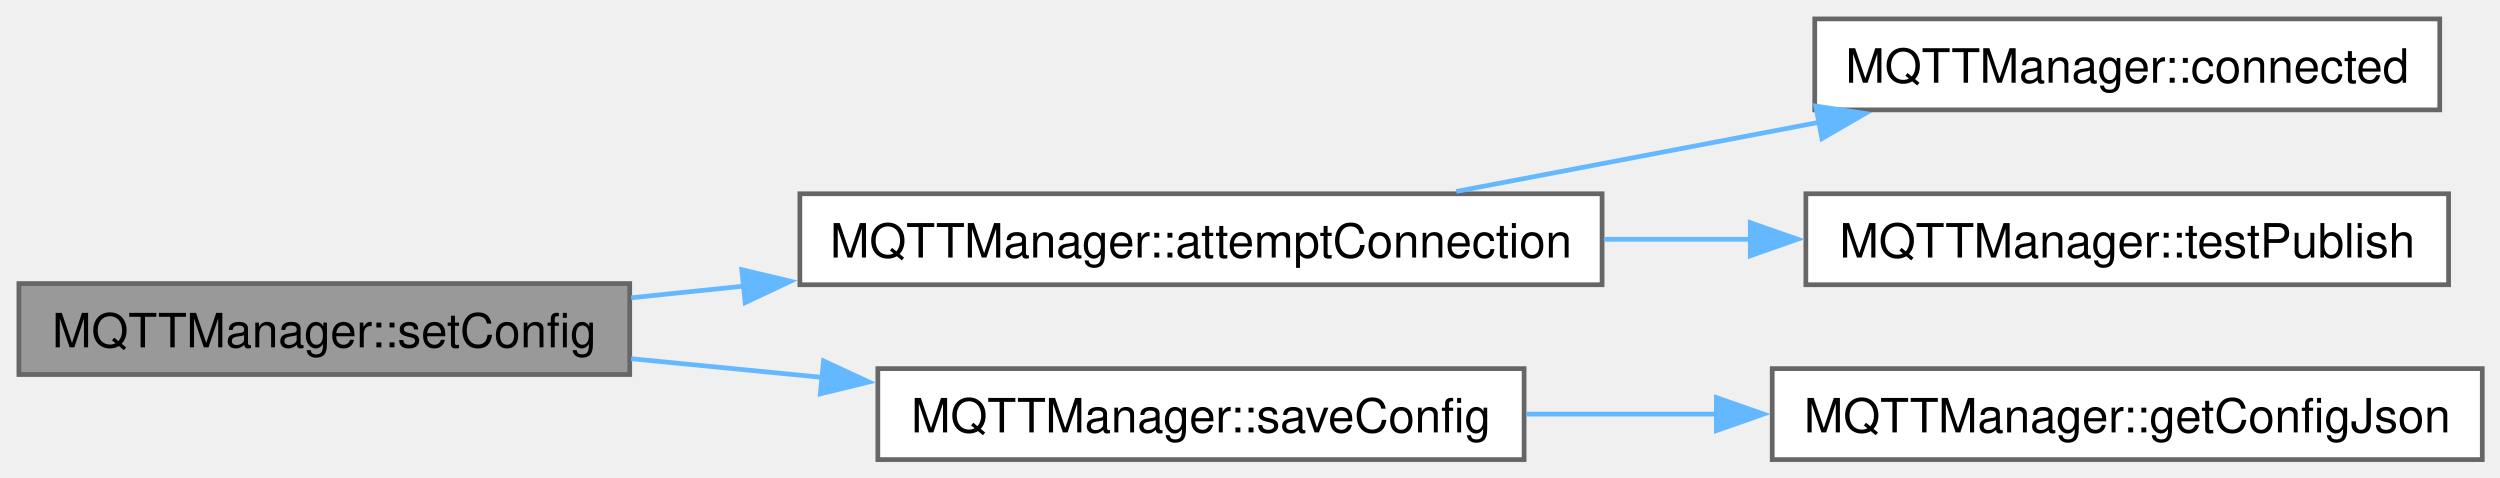
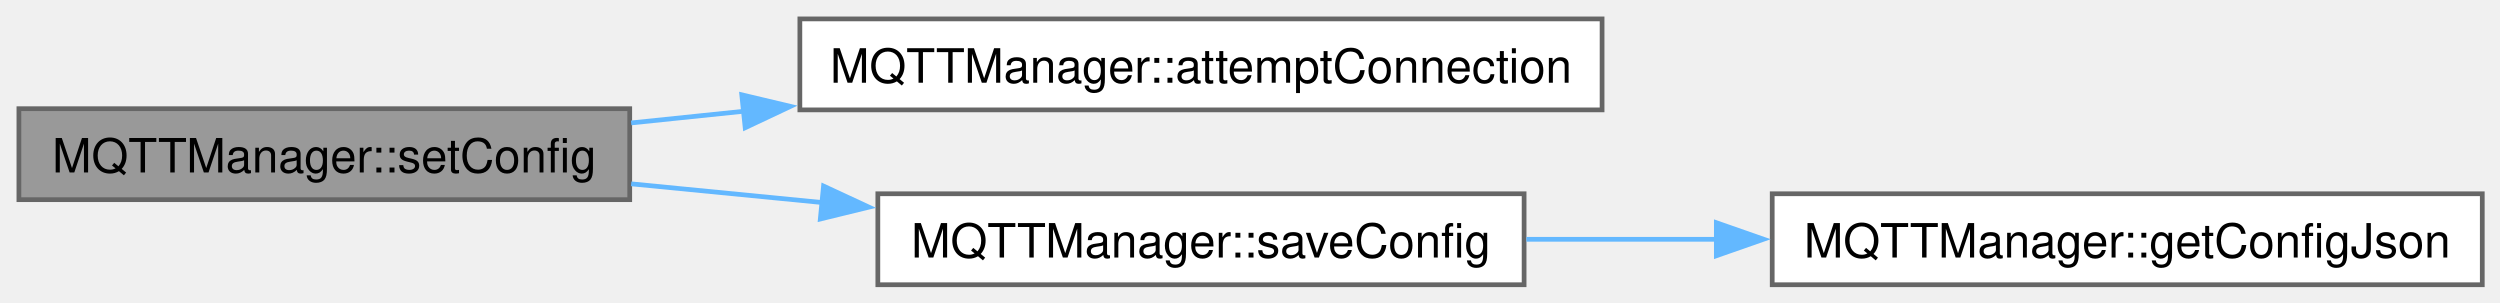
- <svg xmlns="http://www.w3.org/2000/svg" xmlns:xlink="http://www.w3.org/1999/xlink" width="529pt" height="101pt" viewBox="0.00 0.00 529.00 101.00">
-   <g id="graph0" class="graph" transform="scale(1 1) rotate(0) translate(4 97.25)">
+ <svg xmlns="http://www.w3.org/2000/svg" xmlns:xlink="http://www.w3.org/1999/xlink" width="529pt" height="64pt" viewBox="0.00 0.00 529.00 64.00">
+   <g id="graph0" class="graph" transform="scale(1 1) rotate(0) translate(4 60.25)">
    <g id="Node000001" class="node">
      <g id="a_Node000001">
        <a xlink:title="Set new configuration.">
          <polygon fill="#999999" stroke="#666666" points="129.25,-37.25 0,-37.25 0,-18 129.25,-18 129.25,-37.25" />
          <text xml:space="preserve" text-anchor="middle" x="64.62" y="-23.75" font-family="Helvetica,sans-Serif" font-size="10.00">MQTTManager::setConfig</text>
        </a>
      </g>
    </g>
    <g id="Node000002" class="node">
      <g id="a_Node000002">
-         <a xlink:href="class_m_q_t_t_manager.html#a129d111c8b1ae84640849bc206098853" target="_top" xlink:title="Attempt to connect to MQTT broker.">
+         <a xlink:href="class_m_q_t_t_manager.html#a129d111c8b1ae84640849bc206098853" target="_top" xlink:title="Attempt to connect to MQTT broker (non-blocking)">
          <polygon fill="white" stroke="#666666" points="335,-56.25 165.25,-56.25 165.25,-37 335,-37 335,-56.25" />
          <text xml:space="preserve" text-anchor="middle" x="250.12" y="-42.75" font-family="Helvetica,sans-Serif" font-size="10.00">MQTTManager::attemptConnection</text>
        </a>
      </g>
    </g>
    <g id="edge1_Node000001_Node000002" class="edge">
      <g id="a_edge1_Node000001_Node000002">
        <a xlink:title=" ">
          <path fill="none" stroke="#63b8ff" d="M129.55,-34.24C137.28,-35.04 145.3,-35.88 153.37,-36.71" />
          <polygon fill="#63b8ff" stroke="#63b8ff" points="152.96,-40.19 163.27,-37.74 153.68,-33.22 152.96,-40.19" />
        </a>
      </g>
    </g>
-     <g id="Node000005" class="node">
-       <g id="a_Node000005">
+     <g id="Node000003" class="node">
+       <g id="a_Node000003">
        <a xlink:href="class_m_q_t_t_manager.html#a6d569cd808a59dba0dcdf2239d54d6ab" target="_top" xlink:title="Save configuration to JSON file on SD card.">
          <polygon fill="white" stroke="#666666" points="318.5,-19.25 181.75,-19.25 181.75,0 318.5,0 318.5,-19.25" />
          <text xml:space="preserve" text-anchor="middle" x="250.12" y="-5.75" font-family="Helvetica,sans-Serif" font-size="10.00">MQTTManager::saveConfig</text>
        </a>
      </g>
    </g>
-     <g id="edge4_Node000001_Node000005" class="edge">
-       <g id="a_edge4_Node000001_Node000005">
+     <g id="edge2_Node000001_Node000003" class="edge">
+       <g id="a_edge2_Node000001_Node000003">
        <a xlink:title=" ">
          <path fill="none" stroke="#63b8ff" d="M129.55,-21.35C142.64,-20.07 156.56,-18.7 170.11,-17.38" />
          <polygon fill="#63b8ff" stroke="#63b8ff" points="170.26,-20.88 179.87,-16.42 169.58,-13.91 170.26,-20.88" />
        </a>
      </g>
    </g>
-     <g id="Node000003" class="node">
-       <g id="a_Node000003">
-         <a xlink:href="class_m_q_t_t_manager.html#aaa6dfaebfbbfb48e3f4de45bab477d2c" target="_top" xlink:title="Check if connected to MQTT broker.">
-           <polygon fill="white" stroke="#666666" points="512.25,-93.25 380,-93.25 380,-74 512.25,-74 512.25,-93.25" />
-           <text xml:space="preserve" text-anchor="middle" x="446.12" y="-79.75" font-family="Helvetica,sans-Serif" font-size="10.00">MQTTManager::connected</text>
-         </a>
-       </g>
-     </g>
-     <g id="edge2_Node000002_Node000003" class="edge">
-       <g id="a_edge2_Node000002_Node000003">
-         <a xlink:title=" ">
-           <path fill="none" stroke="#63b8ff" d="M304.14,-56.74C327.87,-61.26 356.07,-66.64 380.99,-71.39" />
-           <polygon fill="#63b8ff" stroke="#63b8ff" points="380.21,-74.81 390.69,-73.24 381.52,-67.93 380.21,-74.81" />
-         </a>
-       </g>
-     </g>
    <g id="Node000004" class="node">
      <g id="a_Node000004">
-         <a xlink:href="class_m_q_t_t_manager.html#a6d04009ffe15591e5faf9589e05787e0" target="_top" xlink:title="Test publish to configured test topic.">
-           <polygon fill="white" stroke="#666666" points="514.12,-56.25 378.12,-56.25 378.12,-37 514.12,-37 514.12,-56.25" />
-           <text xml:space="preserve" text-anchor="middle" x="446.12" y="-42.75" font-family="Helvetica,sans-Serif" font-size="10.00">MQTTManager::testPublish</text>
-         </a>
-       </g>
-     </g>
-     <g id="edge3_Node000002_Node000004" class="edge">
-       <g id="a_edge3_Node000002_Node000004">
-         <a xlink:title=" ">
-           <path fill="none" stroke="#63b8ff" d="M335.37,-46.62C345.7,-46.62 356.22,-46.62 366.46,-46.62" />
-           <polygon fill="#63b8ff" stroke="#63b8ff" points="366.36,-50.13 376.36,-46.63 366.36,-43.13 366.36,-50.13" />
-         </a>
-       </g>
-     </g>
-     <g id="Node000006" class="node">
-       <g id="a_Node000006">
-         <a xlink:href="class_m_q_t_t_manager.html#ae85864580886b1f7caa7899fa269a249" target="_top" xlink:title="Get configuration as JSON string.">
+         <a xlink:href="class_m_q_t_t_manager.html#a2c8c1f0367aa9d93bfad4301a95b9e41" target="_top" xlink:title="Get configuration as JSON string.">
          <polygon fill="white" stroke="#666666" points="521.25,-19.25 371,-19.25 371,0 521.25,0 521.25,-19.25" />
          <text xml:space="preserve" text-anchor="middle" x="446.12" y="-5.75" font-family="Helvetica,sans-Serif" font-size="10.00">MQTTManager::getConfigJson</text>
        </a>
      </g>
    </g>
-     <g id="edge5_Node000005_Node000006" class="edge">
-       <g id="a_edge5_Node000005_Node000006">
+     <g id="edge3_Node000003_Node000004" class="edge">
+       <g id="a_edge3_Node000003_Node000004">
        <a xlink:title=" ">
          <path fill="none" stroke="#63b8ff" d="M318.98,-9.62C332.04,-9.62 345.88,-9.62 359.42,-9.62" />
          <polygon fill="#63b8ff" stroke="#63b8ff" points="359.18,-13.13 369.18,-9.63 359.18,-6.13 359.18,-13.13" />
        </a>
      </g>
    </g>
  </g>
</svg>
